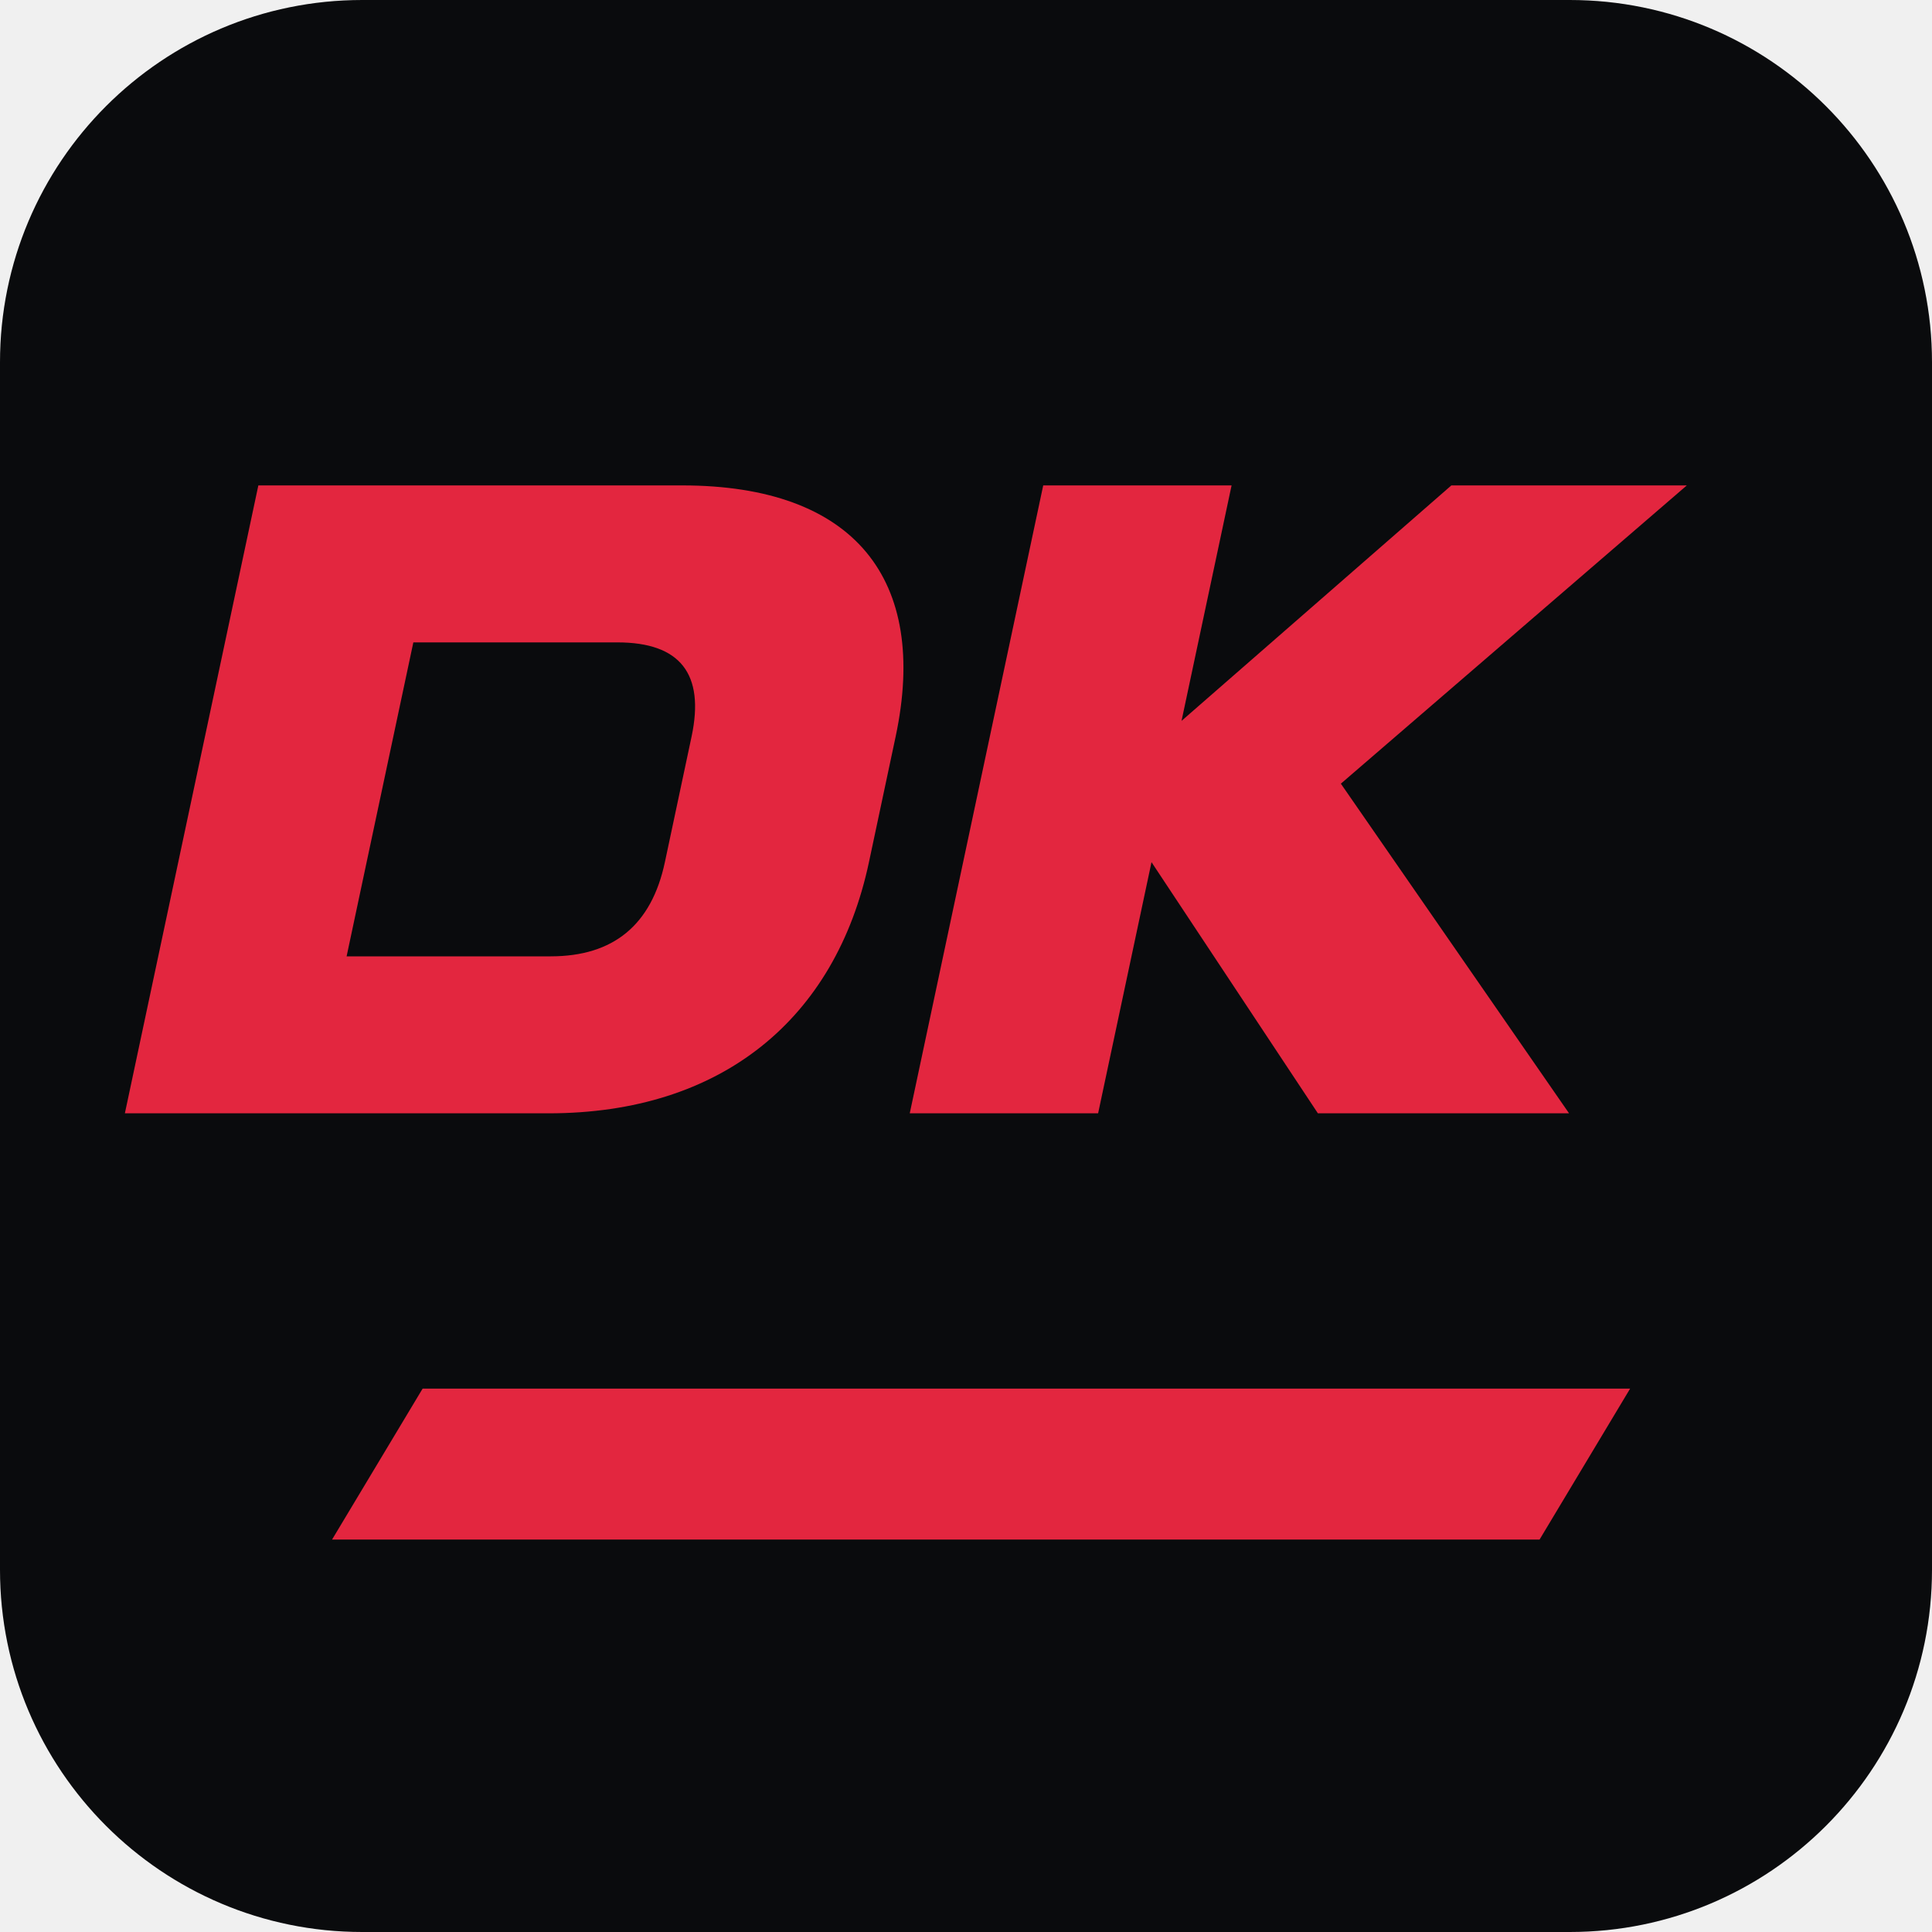
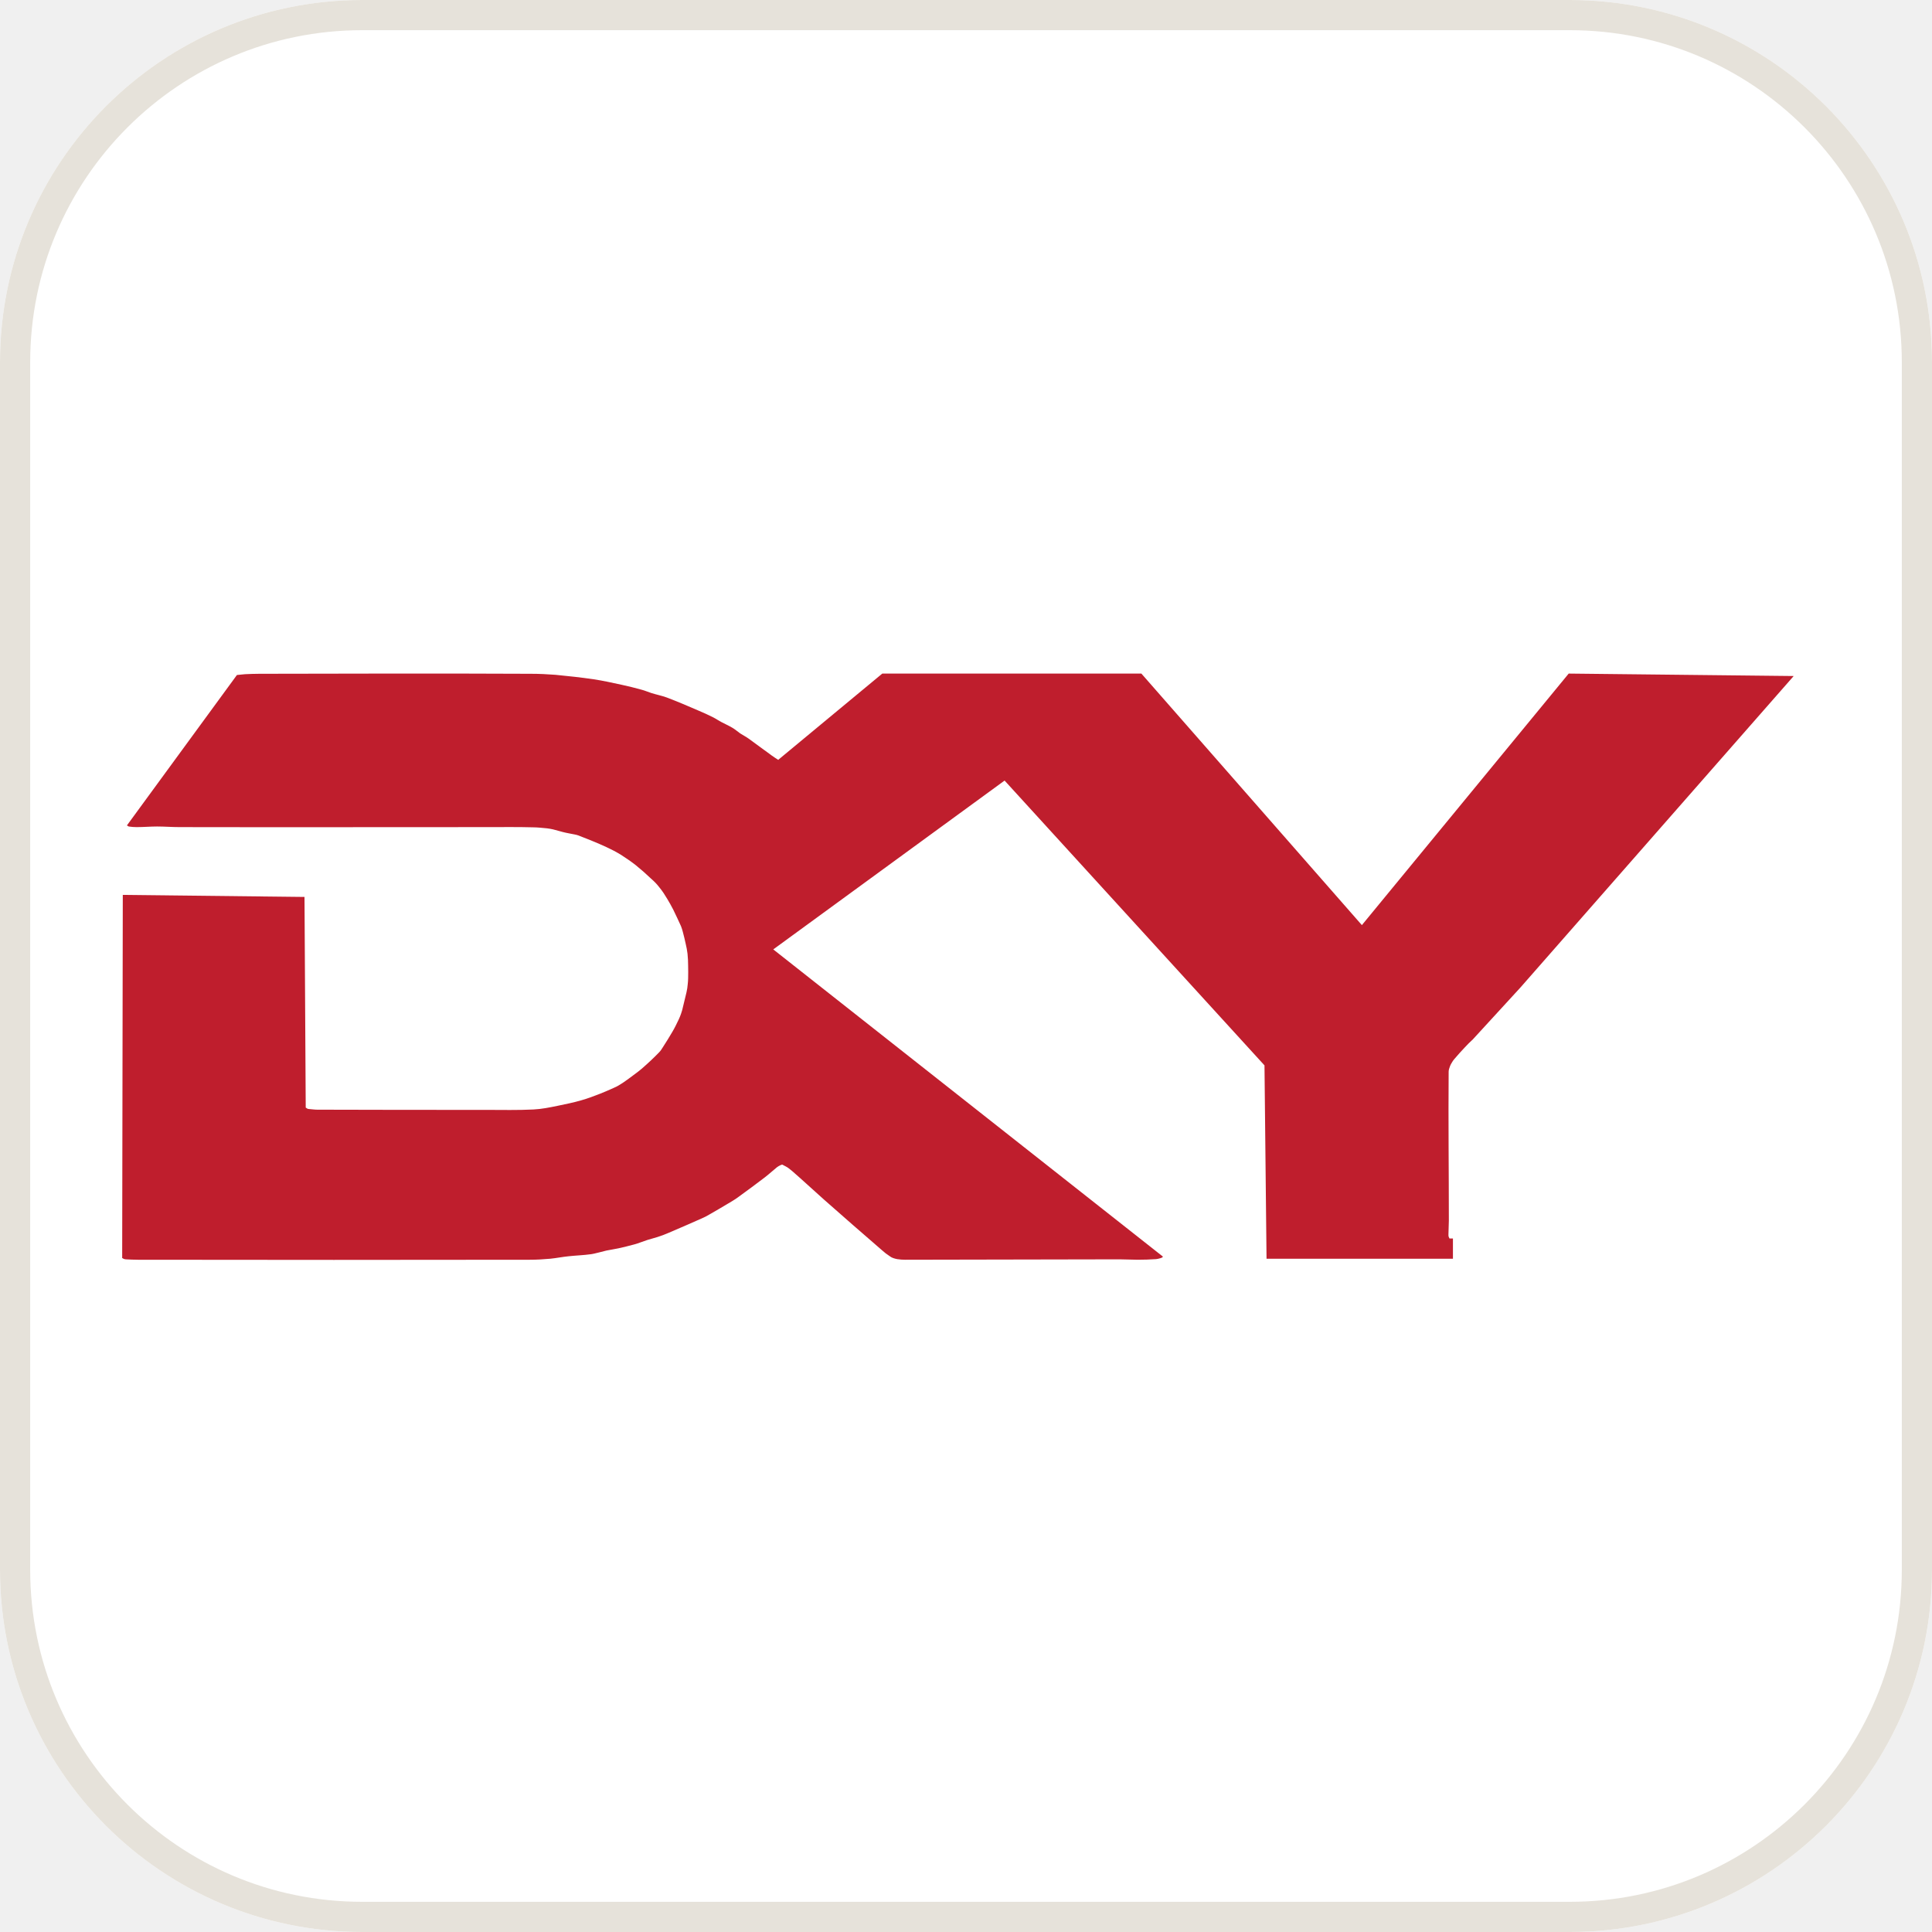
- <svg xmlns="http://www.w3.org/2000/svg" viewBox="0 0 64 64">
-   <rect width="64" height="64" rx="12" fill="#0a0b0d" />
-   <g fill="#e3263f" transform="translate(9 14) skewX(-12) scale(.52)">
-     <path fill-rule="evenodd" d="M0 4h27c11 0 17 6 17 16v8c0 10-6 16-17 16H0zm12 10v20h13c4 0 6-2 6-6V20c0-4-2-6-6-6z" />
-     <path d="M50 4h12v15L76 4h15L73 23l19 21H76L62 28v16H50z" />
-   </g>
-   <path fill="#e3263f" d="M14 46h40l-3 5H11z" />
+ <svg xmlns="http://www.w3.org/2000/svg" viewBox="0 0 64 64" width="64" height="64">
+   <rect width="64" height="64" rx="12" fill="#fff" />
+   <rect x=".5" y=".5" width="63" height="63" rx="11.5" fill="none" stroke="#E6E2DA" />
+   <svg x="4" y="22.23" width="56" height="19.55" viewBox="0 0 828 289">
+     <defs>
+       <clipPath id="dky-k">
+         <polygon points="-85,-50 891.91,-70 652.5,191 652.5,300 -85,300" />
+       </clipPath>
+     </defs>
+     <path clip-path="url(#dky-k)" fill="#BF1E2D" fill-rule="evenodd" d="M322.2 43.3l50.8 -42.1h126.9l108 123.2l101.3 -123.2l110.2 1.2l-146.6 167.1l25.5 0.9l30.7 -33.7l440.9 0.4l0.1 150.7h-608.8l-1 -94.7l-127.3 -139.5l-113.3 82.7l190.9 150.5c-0.2 0.1 -0.4 0.4 -0.6 0.5c-0.3 0.1 -0.6 0.2 -0.9 0.3c-0.6 0.2 -1.2 0.3 -1.9 0.4c-3 0.2 -6 0.3 -8.9 0.3c-3 0 -6 -0.2 -9 -0.2c-35 0 -70 0.2 -105 0.2c-1.3 0 -2.6 -0.1 -3.9 -0.3c-0.6 -0.1 -1.3 -0.3 -1.9 -0.5c-0.6 -0.2 -1.2 -0.5 -1.7 -0.9c-1.4 -0.9 -2.7 -1.9 -3.9 -3c-9.5 -8.2 -19 -16.5 -28.4 -24.8c-5.2 -4.6 -10.3 -9.4 -15.5 -13.9c-0.7 -0.6 -1.5 -1.2 -2.3 -1.8c-0.8 -0.5 -1.7 -0.9 -2.6 -1.4c-0.3 0.1 -0.6 0.1 -0.9 0.3c-0.6 0.3 -1.2 0.6 -1.7 1c-2 1.6 -3.9 3.4 -6 5c-4.2 3.2 -8.5 6.4 -12.8 9.5c-1.6 1.2 -3.3 2.2 -5 3.2c-3.1 1.9 -6.3 3.7 -9.4 5.5c-1.2 0.7 -2.3 1.3 -3.5 1.8c-5.4 2.4 -10.9 4.8 -16.3 7.1c-1.8 0.8 -3.7 1.5 -5.6 2.1c-1.6 0.5 -3.2 0.9 -4.8 1.4c-2.2 0.7 -4.3 1.6 -6.5 2.2c-2.5 0.7 -5.1 1.3 -7.7 1.9c-1.9 0.4 -3.9 0.7 -5.9 1.1c-2.6 0.6 -5.1 1.4 -7.7 1.8c-3.6 0.5 -7.3 0.6 -10.9 1c-3 0.3 -5.9 0.9 -8.9 1.2c-3.3 0.3 -6.7 0.5 -10 0.5c-64 0.1 -128 0.1 -192 0c-2 0 -4 -0.1 -5.9 -0.2c-0.3 0 -0.6 -0.1 -1 -0.2c-0.3 -0.1 -0.5 -0.4 -0.8 -0.4l0.3 -177.9l89 1l0.6 103.2c0.3 0.1 0.5 0.3 0.8 0.5c0.3 0.1 0.6 0.2 1 0.2c1.3 0.1 2.6 0.3 3.9 0.3c27.6 0.1 55.3 0.1 82.9 0.1c7.7 0 15.3 0.2 23 -0.2c4 -0.2 7.9 -1 11.8 -1.8c3.9 -0.8 7.8 -1.6 11.6 -2.7c3.2 -0.9 6.3 -2.1 9.4 -3.3c2.1 -0.8 4.2 -1.8 6.3 -2.7c0.9 -0.4 1.8 -0.8 2.6 -1.3c1.7 -1 3.3 -2.1 4.9 -3.3c2.1 -1.6 4.3 -3.1 6.3 -4.8c3 -2.6 5.9 -5.3 8.6 -8.1c0.7 -0.7 1.2 -1.5 1.7 -2.3c1.6 -2.5 3.2 -5 4.7 -7.6c1.2 -2 2.2 -4.1 3.2 -6.2c0.4 -0.9 0.8 -1.8 1.1 -2.7c0.2 -0.6 0.4 -1.3 0.6 -1.9c0.7 -2.9 1.4 -5.8 2.1 -8.7c0.3 -1.3 0.5 -2.6 0.6 -3.9c0.1 -1 0.2 -2 0.2 -3c0 -2 0.1 -4 0 -6c0 -2 -0.1 -4 -0.3 -6c-0.2 -1.6 -0.5 -3.3 -0.9 -4.9c-0.4 -1.9 -0.9 -3.9 -1.4 -5.8c-0.3 -1 -0.5 -1.9 -0.9 -2.8c-1.2 -2.7 -2.5 -5.4 -3.8 -8.1c-0.9 -1.8 -1.9 -3.5 -2.9 -5.2c-1.2 -2 -2.4 -3.9 -3.9 -5.7c-1.2 -1.6 -2.6 -3 -4.1 -4.3c-2.4 -2.3 -4.9 -4.5 -7.5 -6.6c-2.3 -1.8 -4.8 -3.5 -7.3 -5.1c-2.3 -1.4 -4.6 -2.6 -7 -3.7c-4.5 -2.1 -9.1 -3.9 -13.7 -5.7c-0.6 -0.2 -1.2 -0.4 -1.9 -0.5c-1.9 -0.4 -3.9 -0.7 -5.8 -1.2c-1.6 -0.4 -3.2 -0.9 -4.8 -1.3c-1 -0.2 -1.9 -0.4 -2.9 -0.5c-2.3 -0.2 -4.6 -0.5 -7 -0.5c-7.3 -0.2 -14.7 -0.1 -22 -0.1c-50.3 0 -100.7 0.1 -151 0c-3.7 0 -7.3 -0.3 -11 -0.3c-3.3 0 -6.6 0.3 -10 0.3c-1.3 0 -2.6 -0.1 -3.9 -0.3c-0.3 -0.1 -0.5 -0.4 -0.9 -0.5l53.9 -73.7c1.3 -0.1 2.6 -0.3 4 -0.4c2.3 -0.1 4.7 -0.2 7 -0.2c44.3 -0.1 88.7 -0.2 133 0c4 0 8 0.2 12 0.5c6.3 0.6 12.6 1.3 18.8 2.2c4.6 0.7 9.1 1.7 13.7 2.7c3.2 0.7 6.5 1.5 9.7 2.4c1.6 0.4 3.1 1.1 4.7 1.6c2.5 0.8 5.1 1.3 7.6 2.2c5.3 2 10.4 4.2 15.5 6.4c2.4 1 4.8 2.1 7.2 3.3c1.4 0.7 2.8 1.7 4.2 2.4c1.7 0.9 3.5 1.7 5.2 2.7c1.4 0.8 2.6 1.9 3.9 2.8c1.4 0.9 2.8 1.6 4.2 2.6c3.8 2.7 7.4 5.5 11.2 8.2c1.1 0.8 2.2 1.5 3.3 2.2zM1170.5 2l-0.1 30.9c-0.3 0.1 -0.5 0.4 -0.8 0.5c-0.6 0.2 -1.3 0.3 -1.9 0.3c-6.6 0.2 -13.3 0.2 -19.9 0.3c-106.7 0.1 -213.3 0.1 -320 0c-1.3 0 -2.6 -0.2 -3.9 -0.3c-0.3 0 -0.6 -0.2 -0.9 -0.3c-0.3 -0.1 -0.6 -0.3 -0.8 -0.5c-0.3 -0.2 -0.4 -0.6 -0.7 -0.7l27.4 -30.8l321.6 0.7zM662.8 180h497.8l-0.2 98.3l-509.6 -0.4c-0.1 -0.3 -0.3 -0.6 -0.4 -0.9c-0.1 -0.3 -0.1 -0.6 -0.1 -1c0 -2.3 0.2 -4.6 0.2 -6.9c0 -24.3 -0.3 -48.6 -0.1 -72.9c0 -1 0.4 -1.9 0.7 -2.8c0.2 -0.6 0.6 -1.2 0.9 -1.7c0.3 -0.6 0.7 -1.1 1.1 -1.6c1.7 -2 3.5 -4 5.3 -5.9c1.1 -1.2 2.3 -2.4 3.5 -3.5c0.2 -0.2 0.6 -0.4 0.8 -0.6z" />
+   </svg>
</svg>
